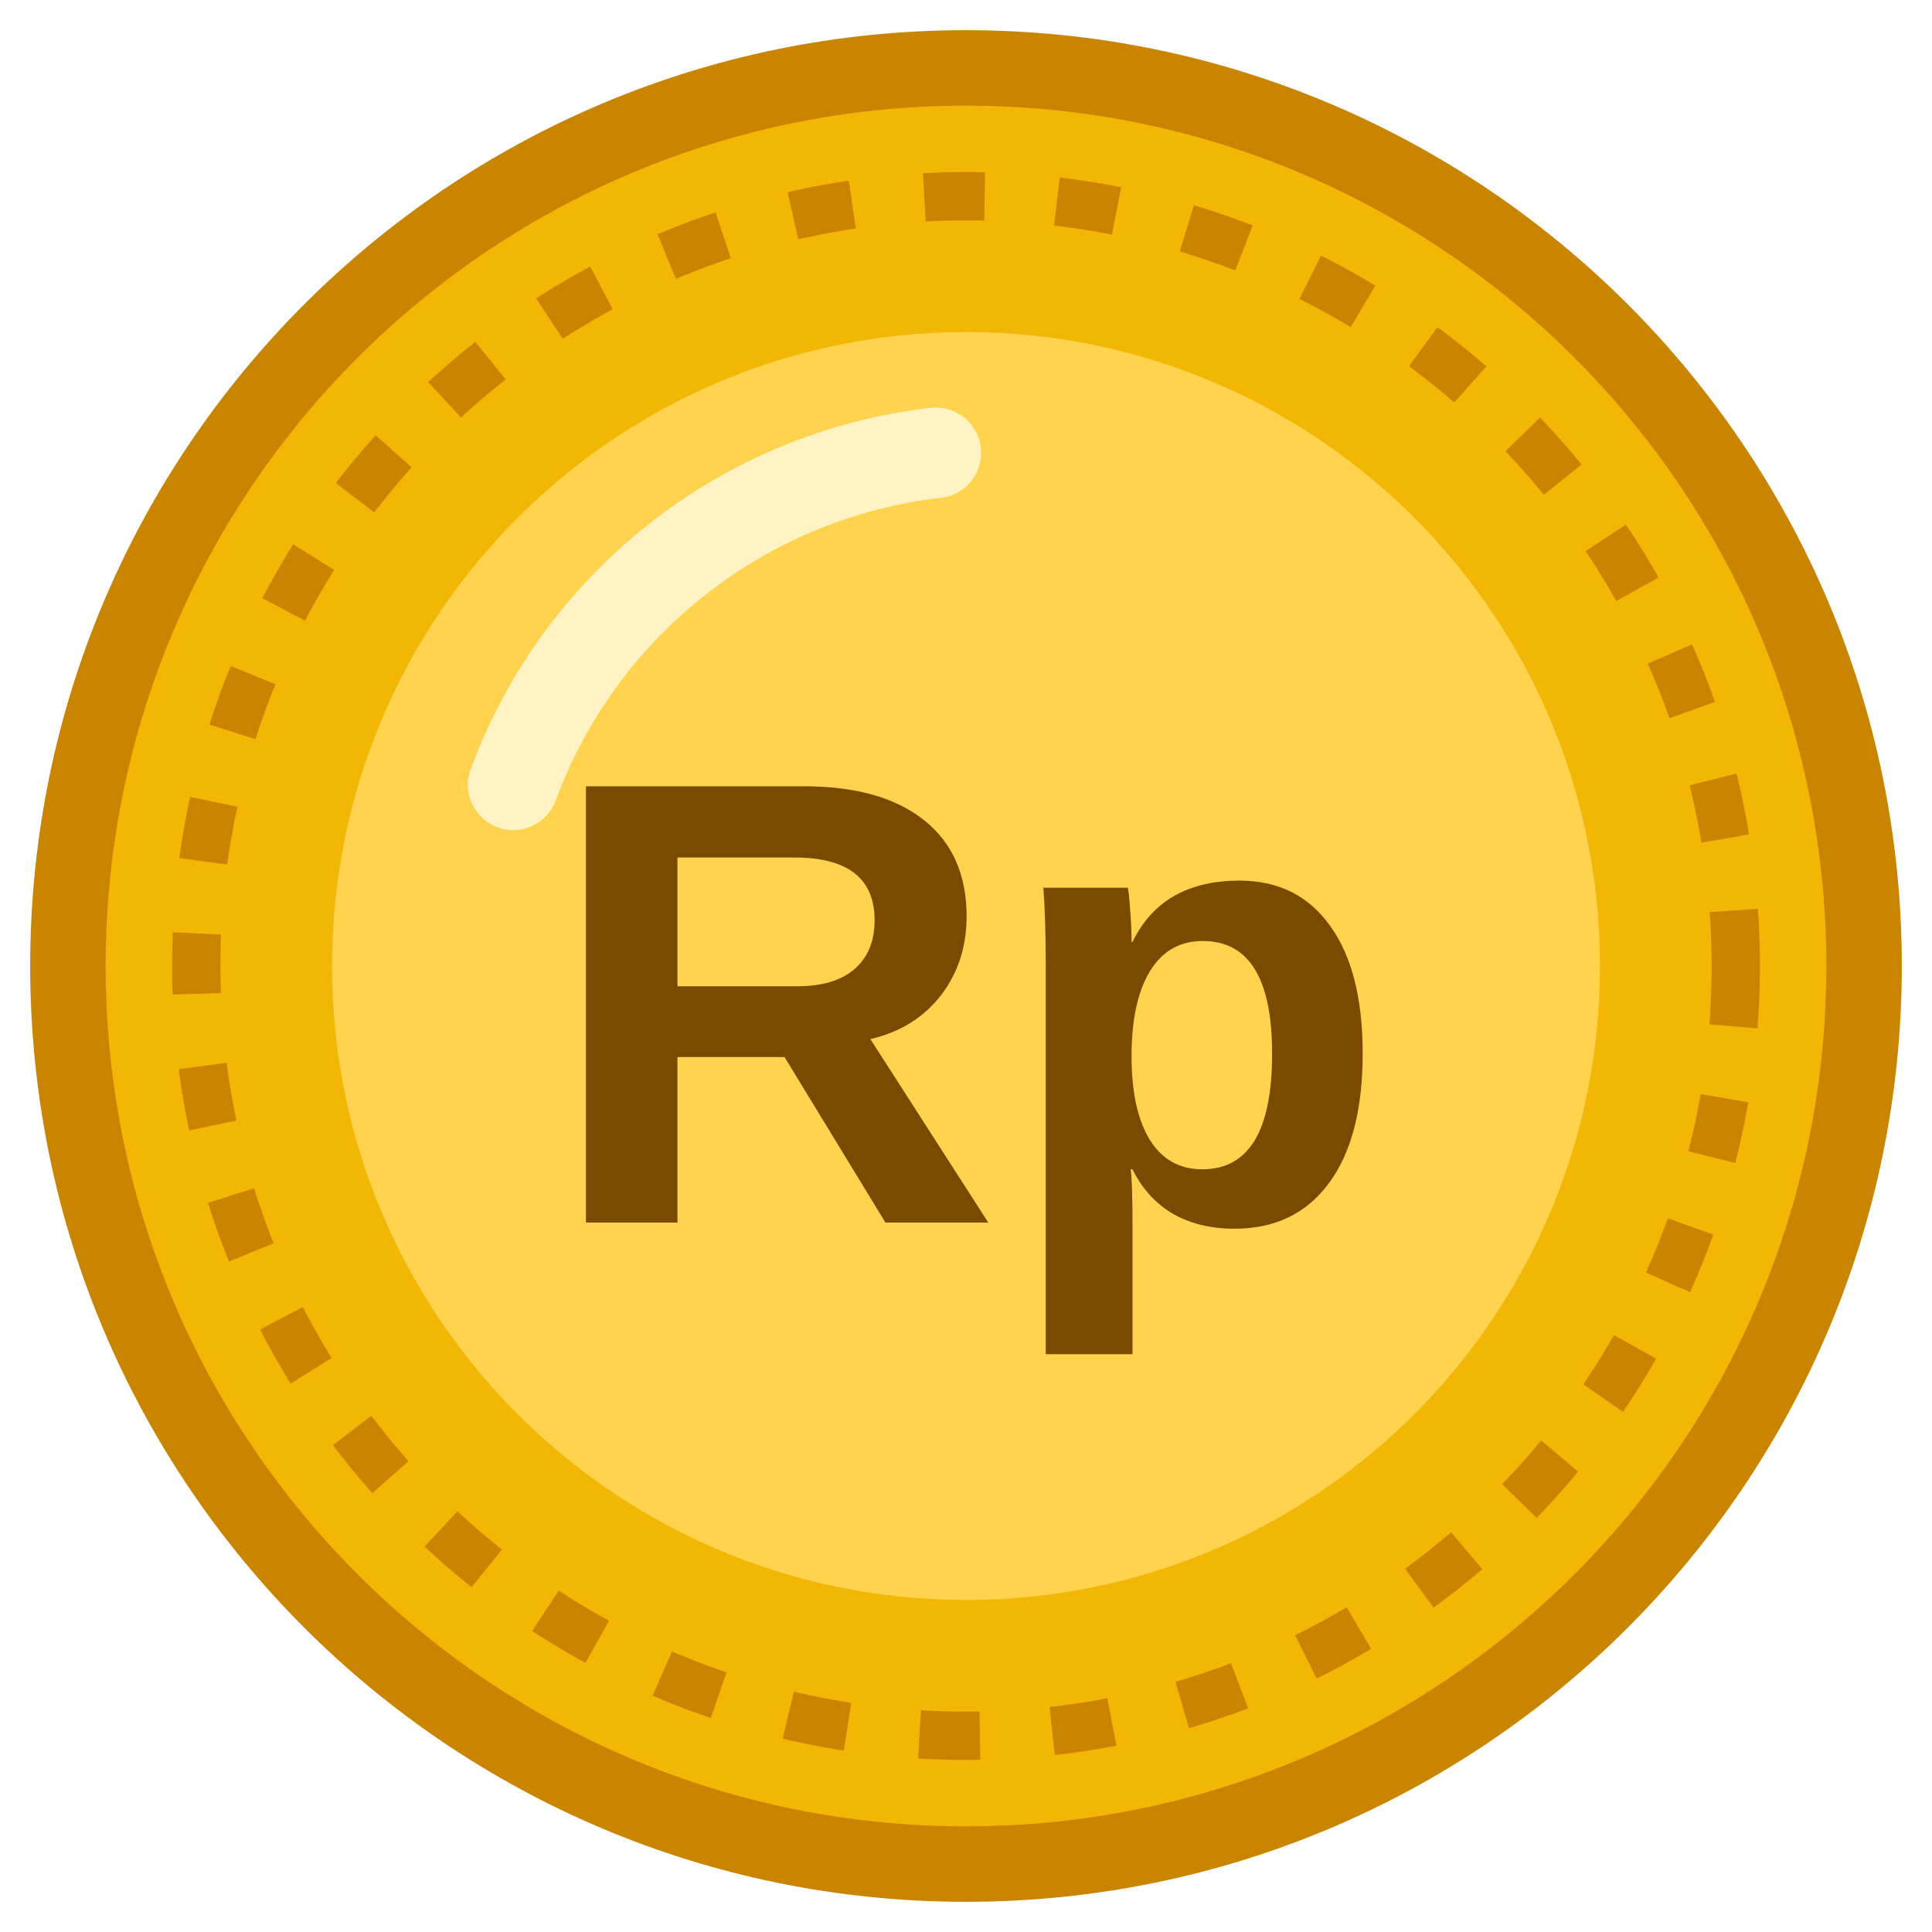
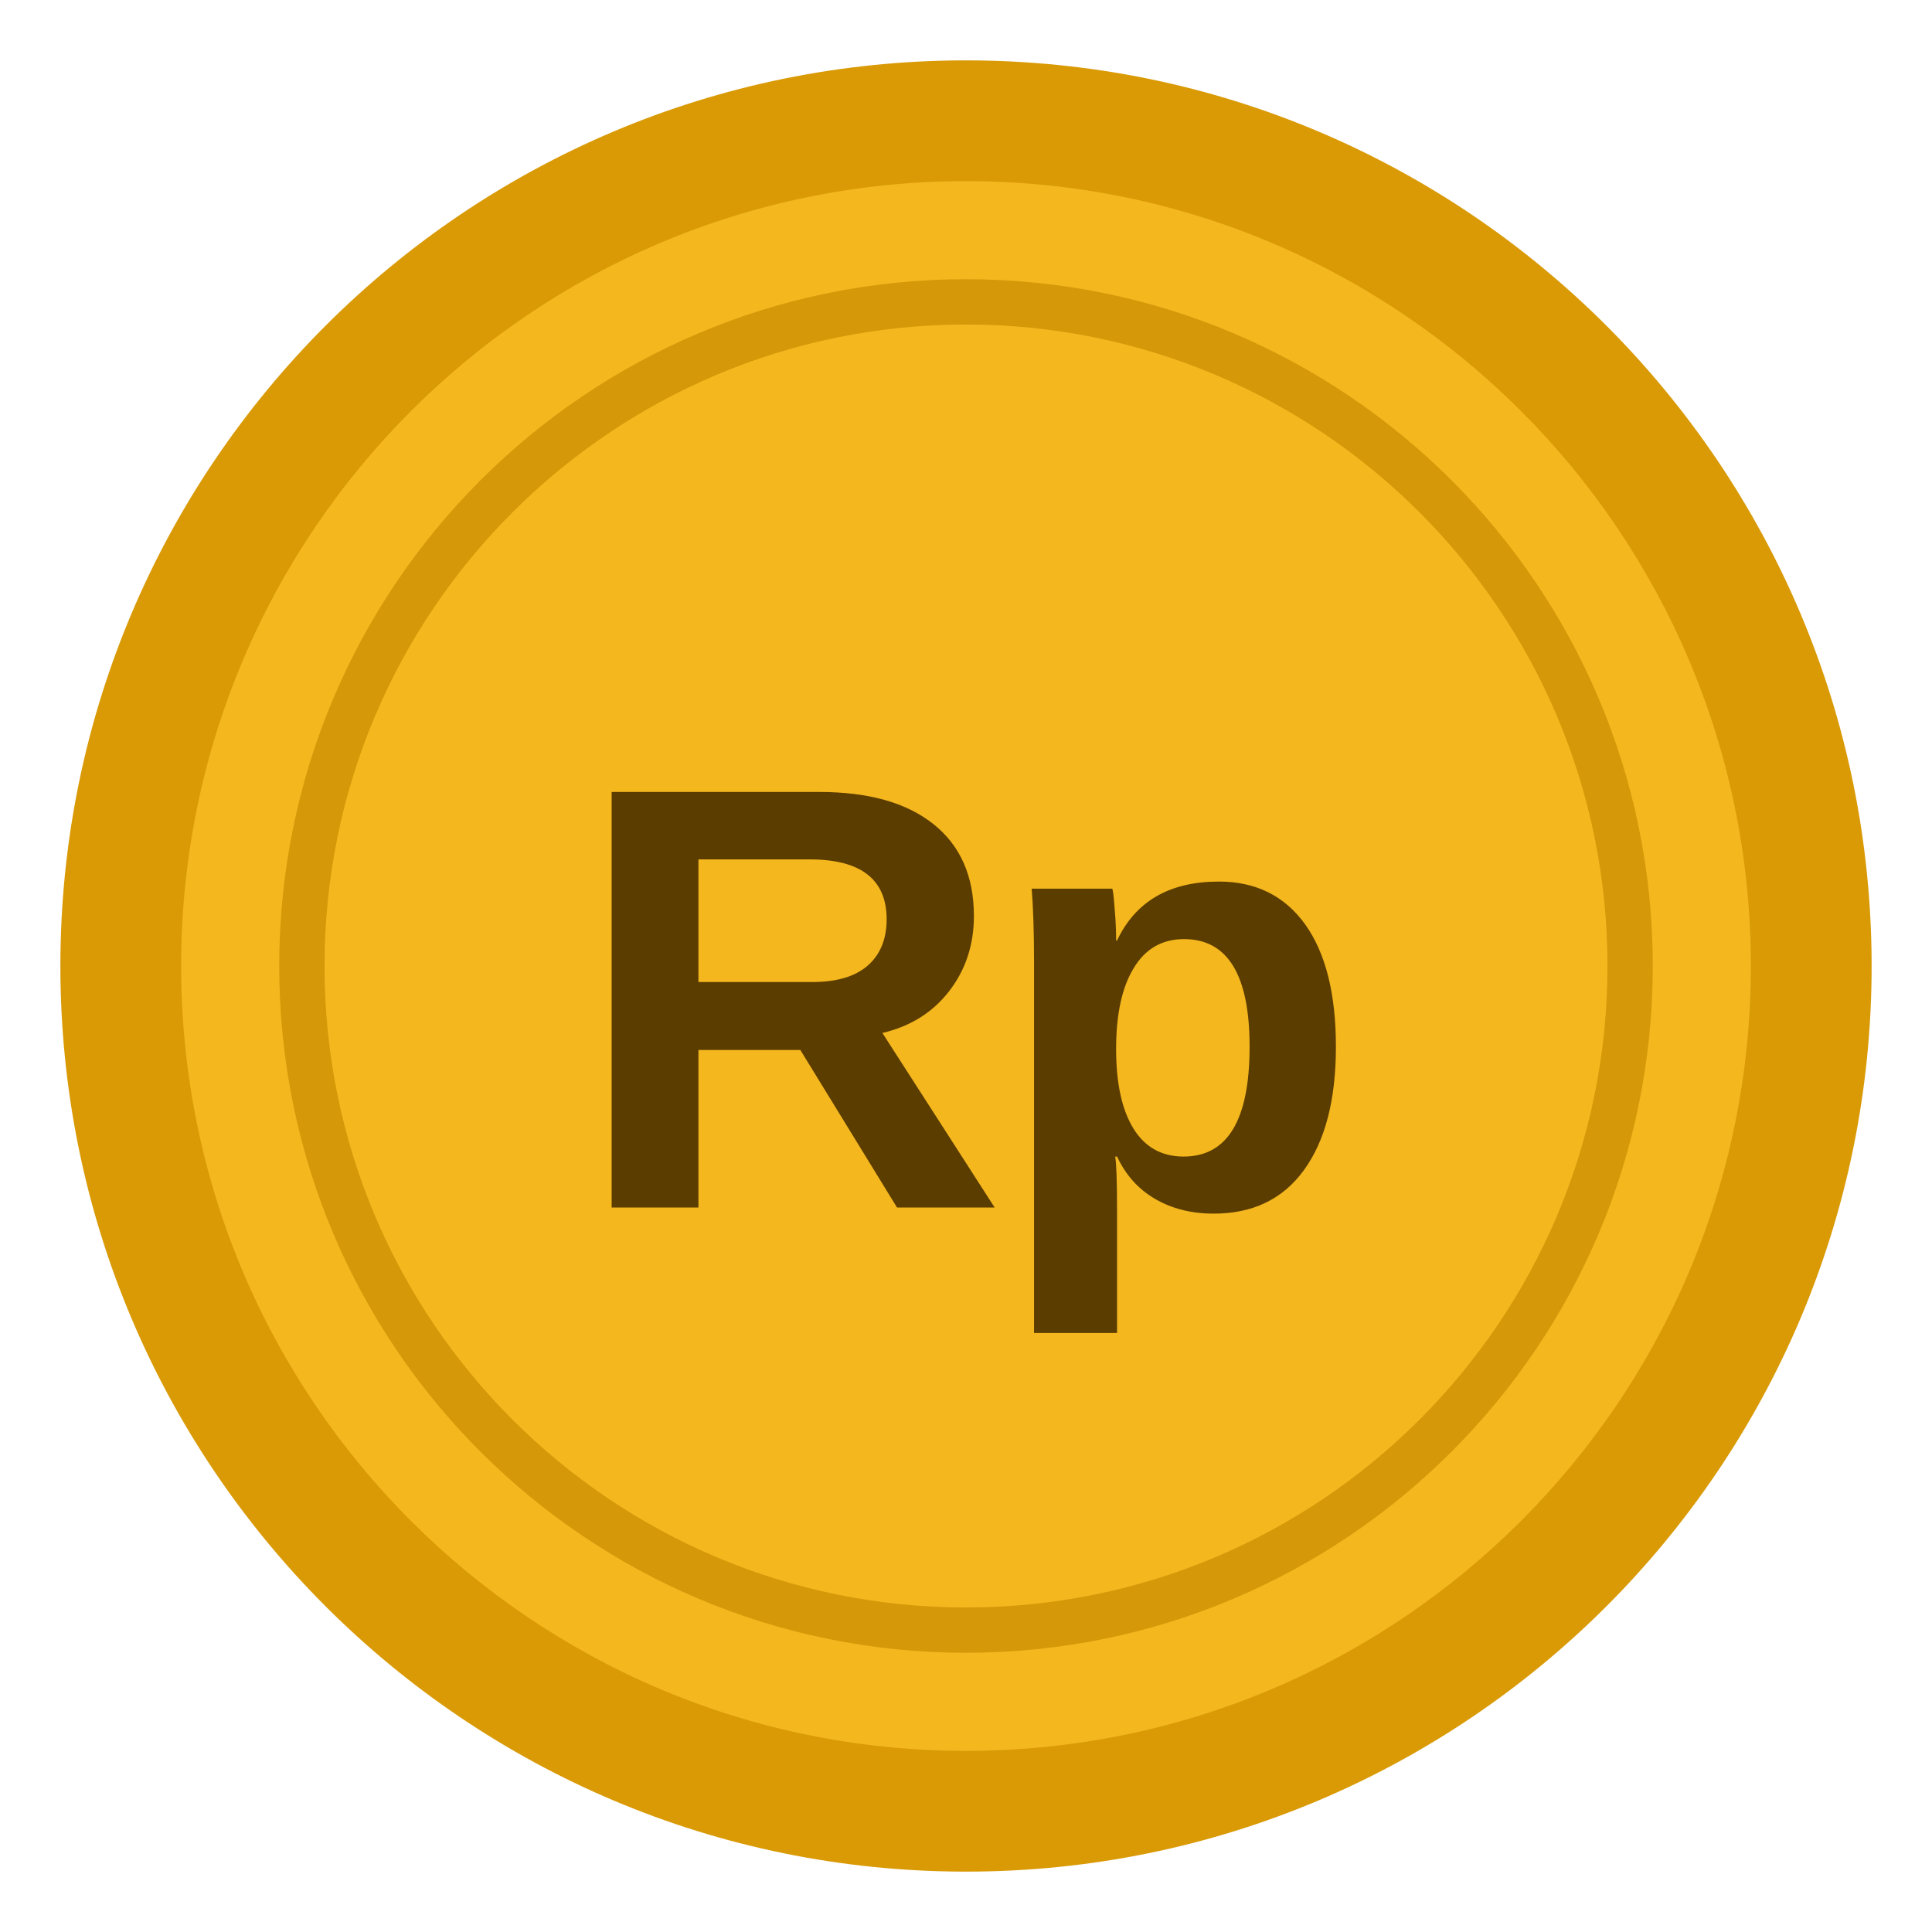
<svg xmlns="http://www.w3.org/2000/svg" viewBox="0 0 64 64">
-   <circle cx="32" cy="32" r="31" fill="#C98500" />
-   <circle cx="32" cy="32" r="28.5" fill="#F2B705" />
-   <circle cx="32" cy="32" r="25.5" fill="none" stroke="#C98500" stroke-width="1.6" stroke-dasharray="2 2.4" />
-   <circle cx="32" cy="32" r="21" fill="#FFD34D" />
-   <path d="M17 26a17 17 0 0 1 14-11" fill="none" stroke="#FFF3C4" stroke-width="3" stroke-linecap="round" />
-   <text x="32" y="40.5" text-anchor="middle" font-family="'Plus Jakarta Sans',Arial,sans-serif" font-weight="800" font-size="21" fill="#7A4A00">Rp</text>
+   <circle cx="32" cy="32" r="30" fill="#D99A06" />
+   <circle cx="32" cy="32" r="26" fill="#F4B71E" />
+   <circle cx="32" cy="32" r="22" fill="none" stroke="#C78A00" stroke-width="1.5" opacity=".7" />
+   <text x="32" y="40" text-anchor="middle" font-family="Geist,Arial,sans-serif" font-weight="700" font-size="20" letter-spacing="-.5" fill="#5C3D00">Rp</text>
</svg>
